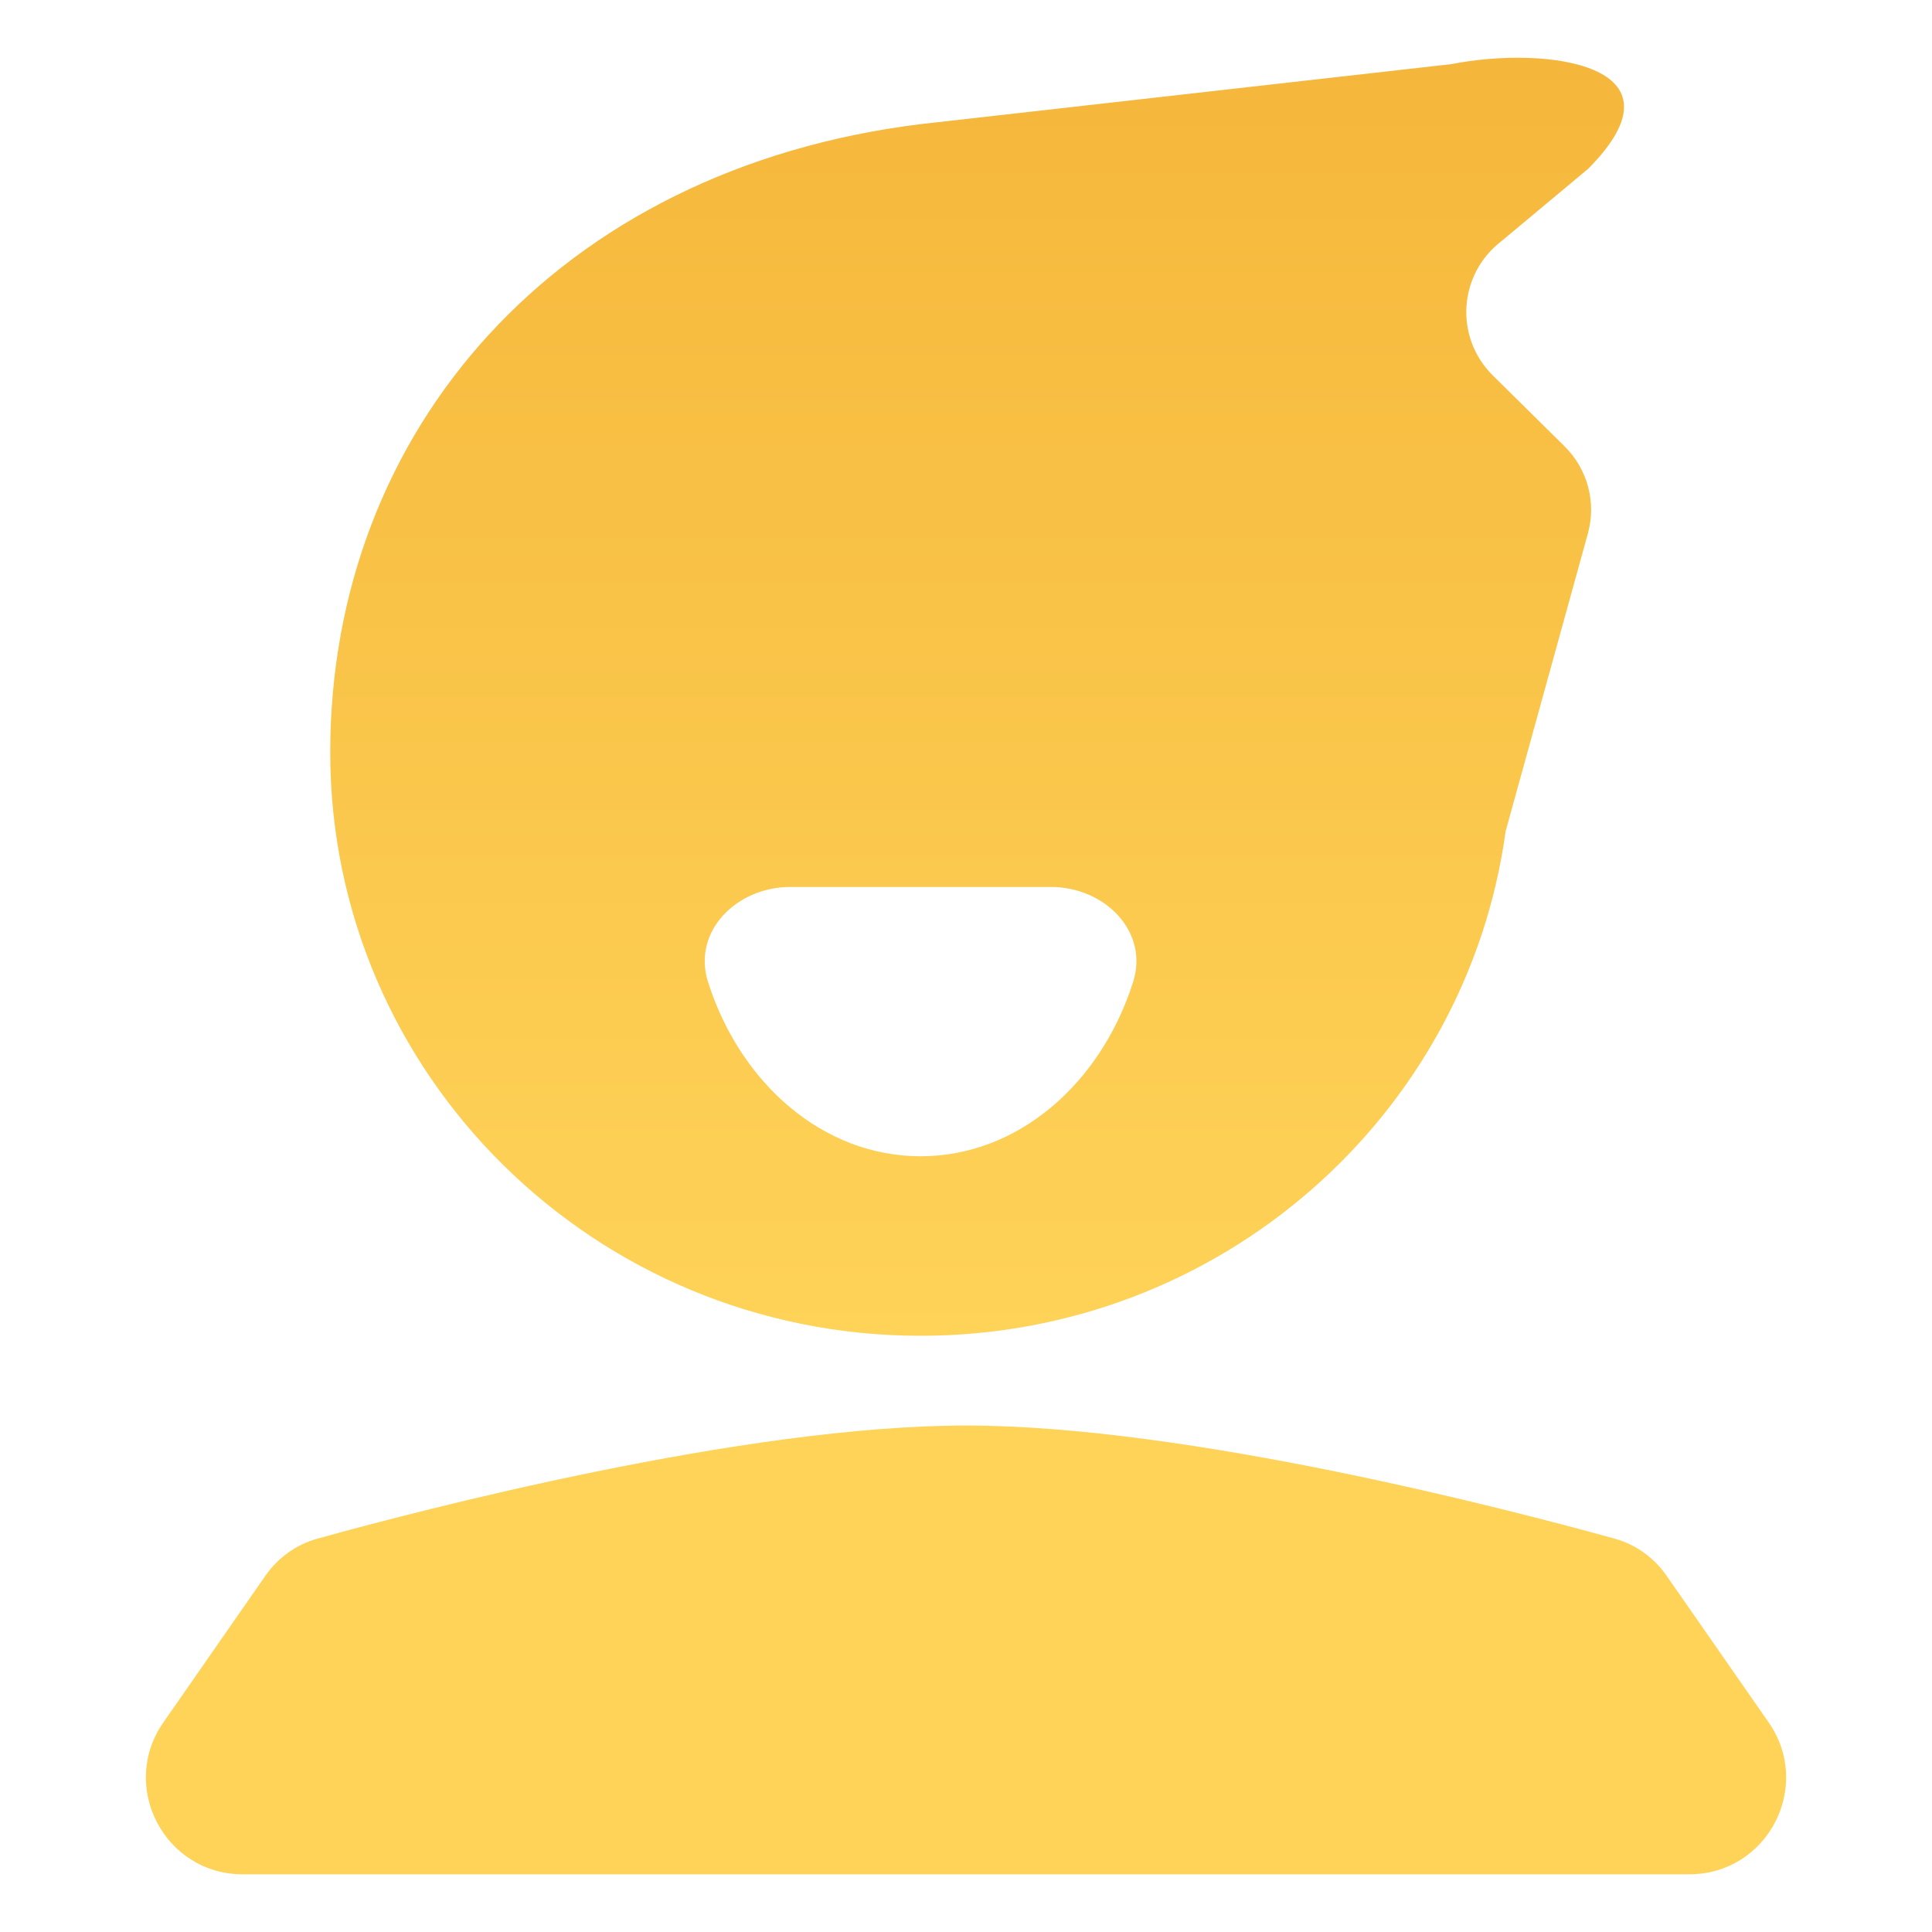
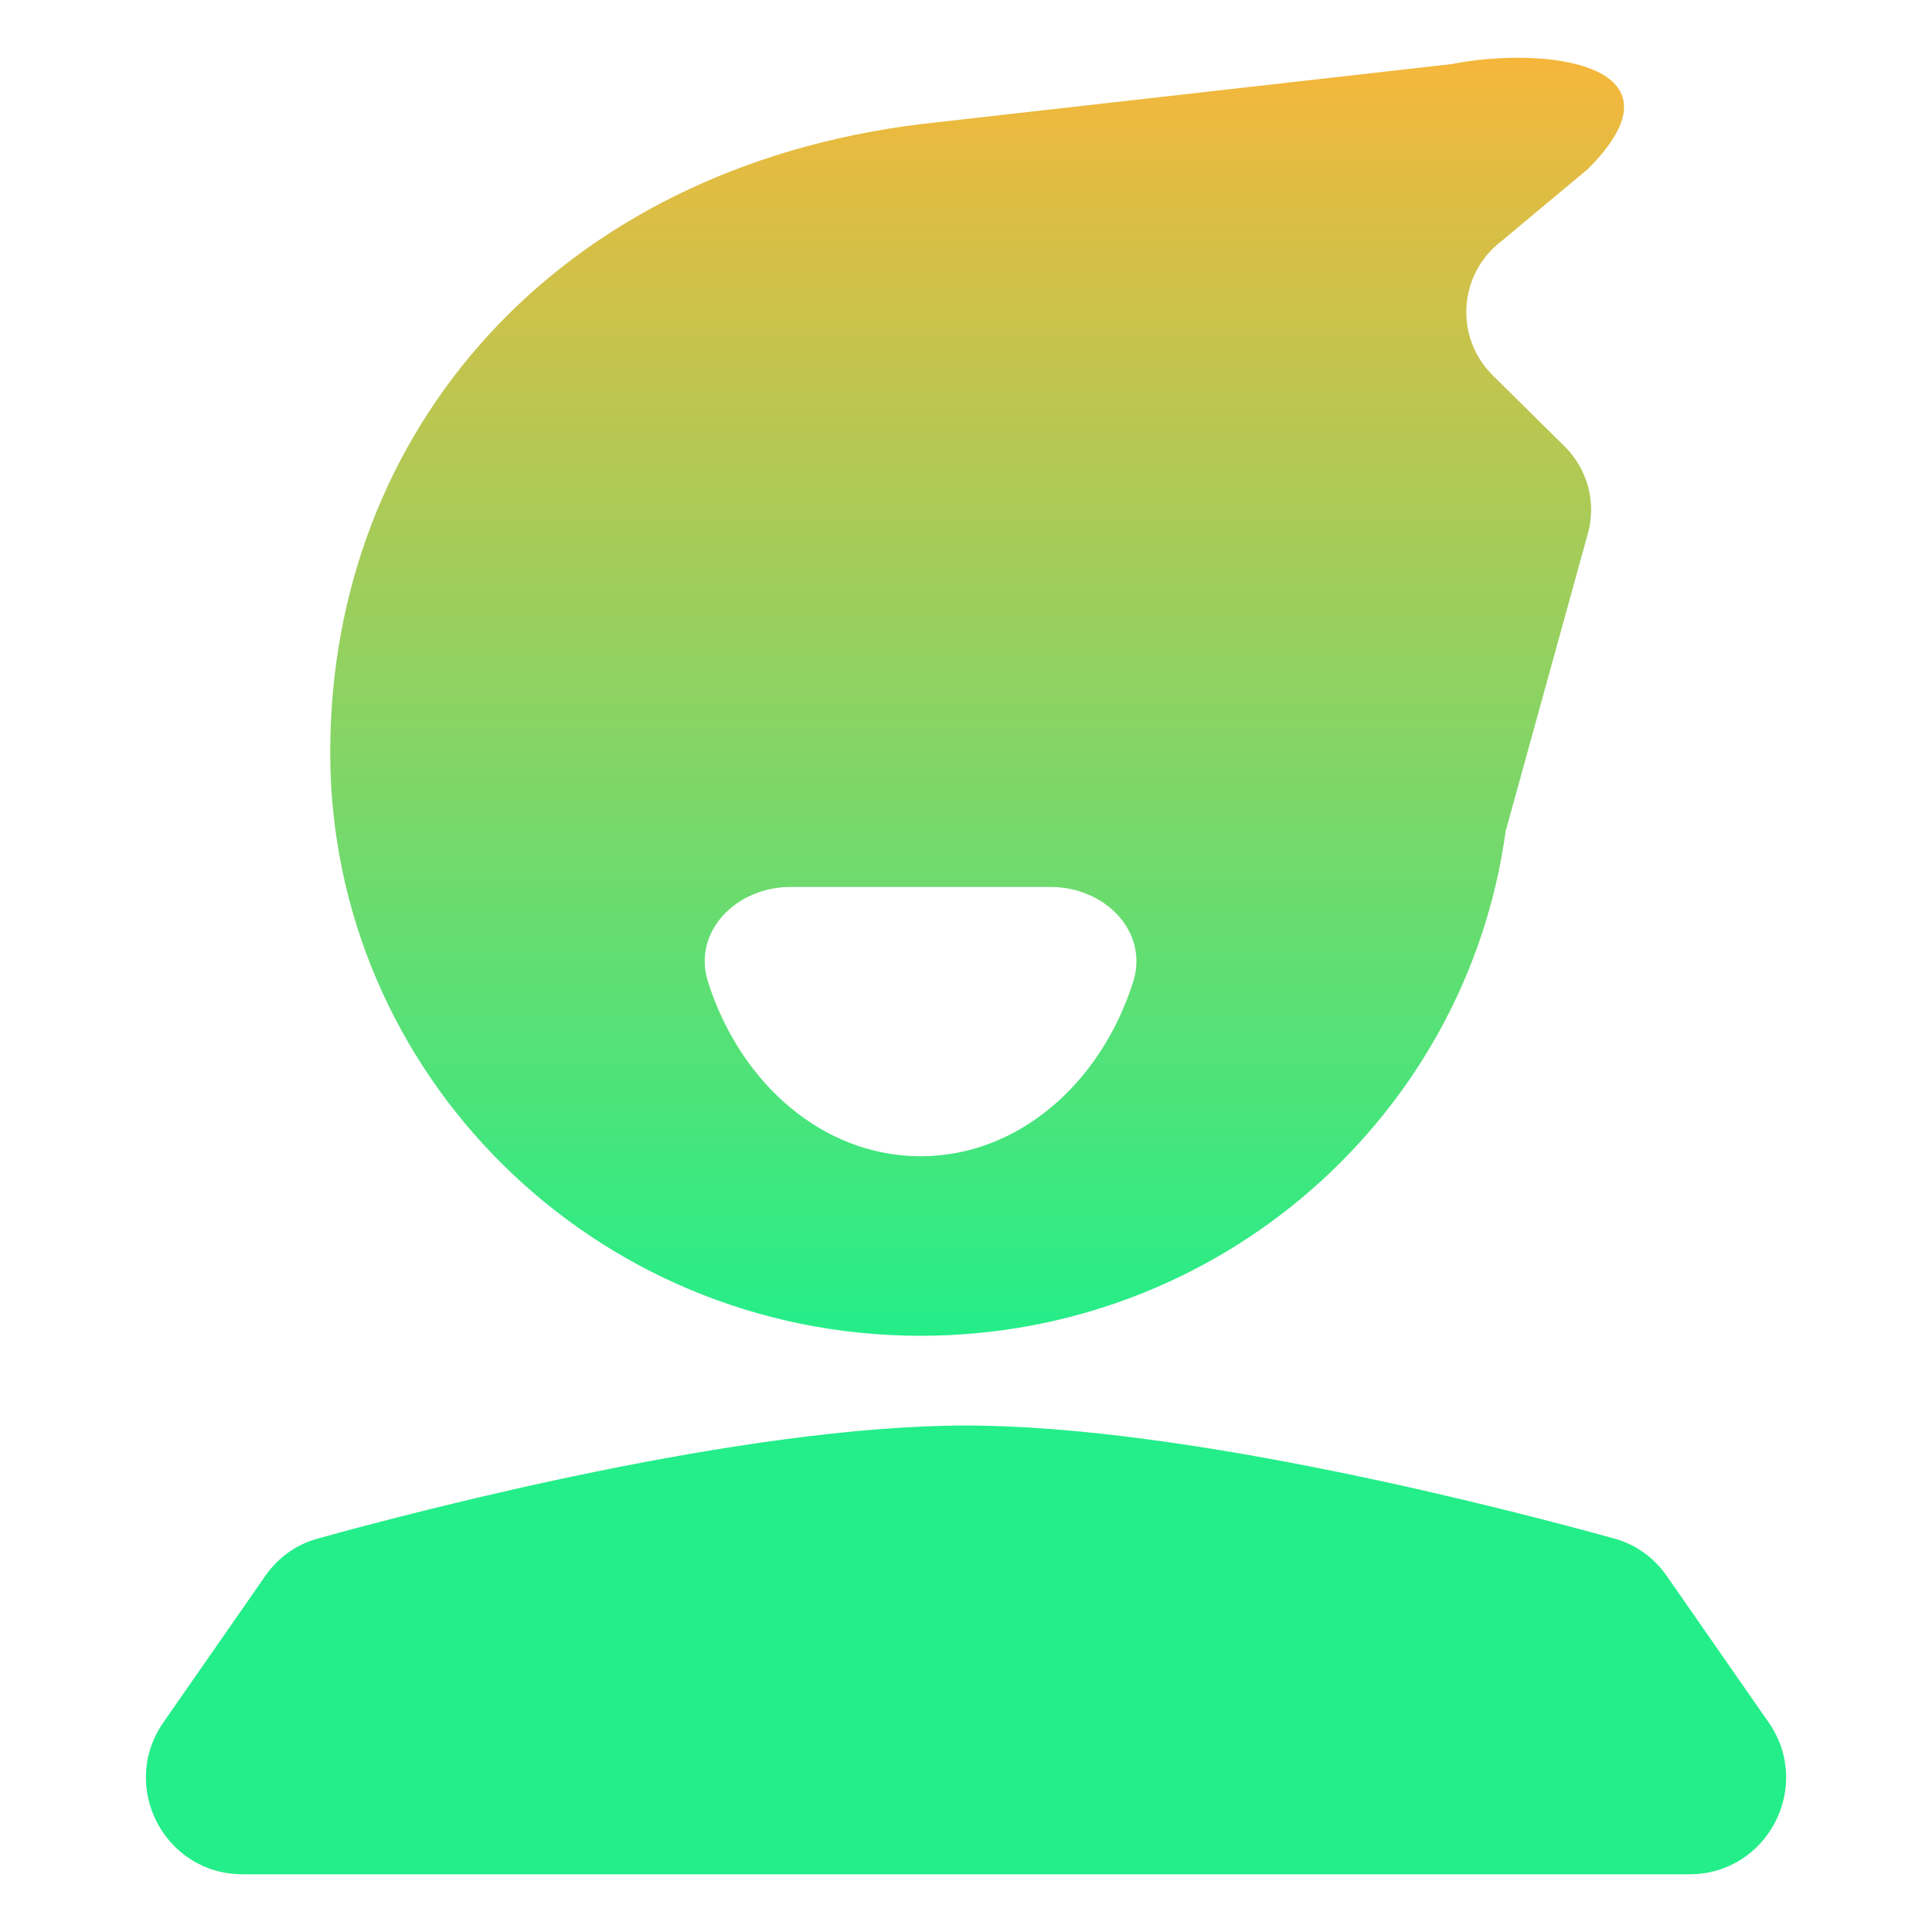
<svg xmlns="http://www.w3.org/2000/svg" width="40" height="40" viewBox="0 0 40 40" fill="none">
  <path d="M5.495 32.624C5.755 32.251 6.13 31.979 6.568 31.857C8.693 31.268 15.402 29.514 20 29.514C24.598 29.514 31.308 31.268 33.432 31.857C33.871 31.979 34.245 32.251 34.505 32.624L36.619 35.662C37.541 36.989 36.593 38.805 34.977 38.805H5.023C3.408 38.805 2.459 36.989 3.382 35.662L5.495 32.624Z" fill="url(#paint0_linear_1097_2081)" />
  <path d="M30.054 1.327L19.06 2.57C11.538 3.499 6.837 8.907 6.837 15.578C6.837 22.248 12.309 27.656 19.06 27.656C25.25 27.656 30.365 23.11 31.172 17.212L32.876 11.043C33.054 10.4 32.869 9.712 32.392 9.24L30.909 7.775C30.109 6.985 30.191 5.68 31.084 4.994L32.876 3.499C35.044 1.327 31.999 0.942 30.054 1.327ZM23.459 20.334C22.788 22.441 21.072 23.939 19.06 23.939C17.048 23.939 15.332 22.441 14.66 20.334C14.325 19.281 15.254 18.364 16.359 18.364H21.761C22.866 18.364 23.794 19.281 23.459 20.334Z" fill="url(#paint1_linear_1097_2081)" />
  <defs>
    <linearGradient id="paint0_linear_1097_2081" x1="20" y1="29.514" x2="20" y2="38.805" gradientUnits="userSpaceOnUse">
-       <stop offset="1" stop-color="#FED358" />
+       <stop offset="1" stop-color="#24ee89" />
    </linearGradient>
    <linearGradient id="paint1_linear_1097_2081" x1="20.23" y1="1.195" x2="20.23" y2="27.656" gradientUnits="userSpaceOnUse">
      <stop stop-color="#F5B73B" />
-       <stop offset="1" stop-color="#FED358" />
+       <stop offset="1" stop-color="#24ee89" />
    </linearGradient>
  </defs>
</svg>
